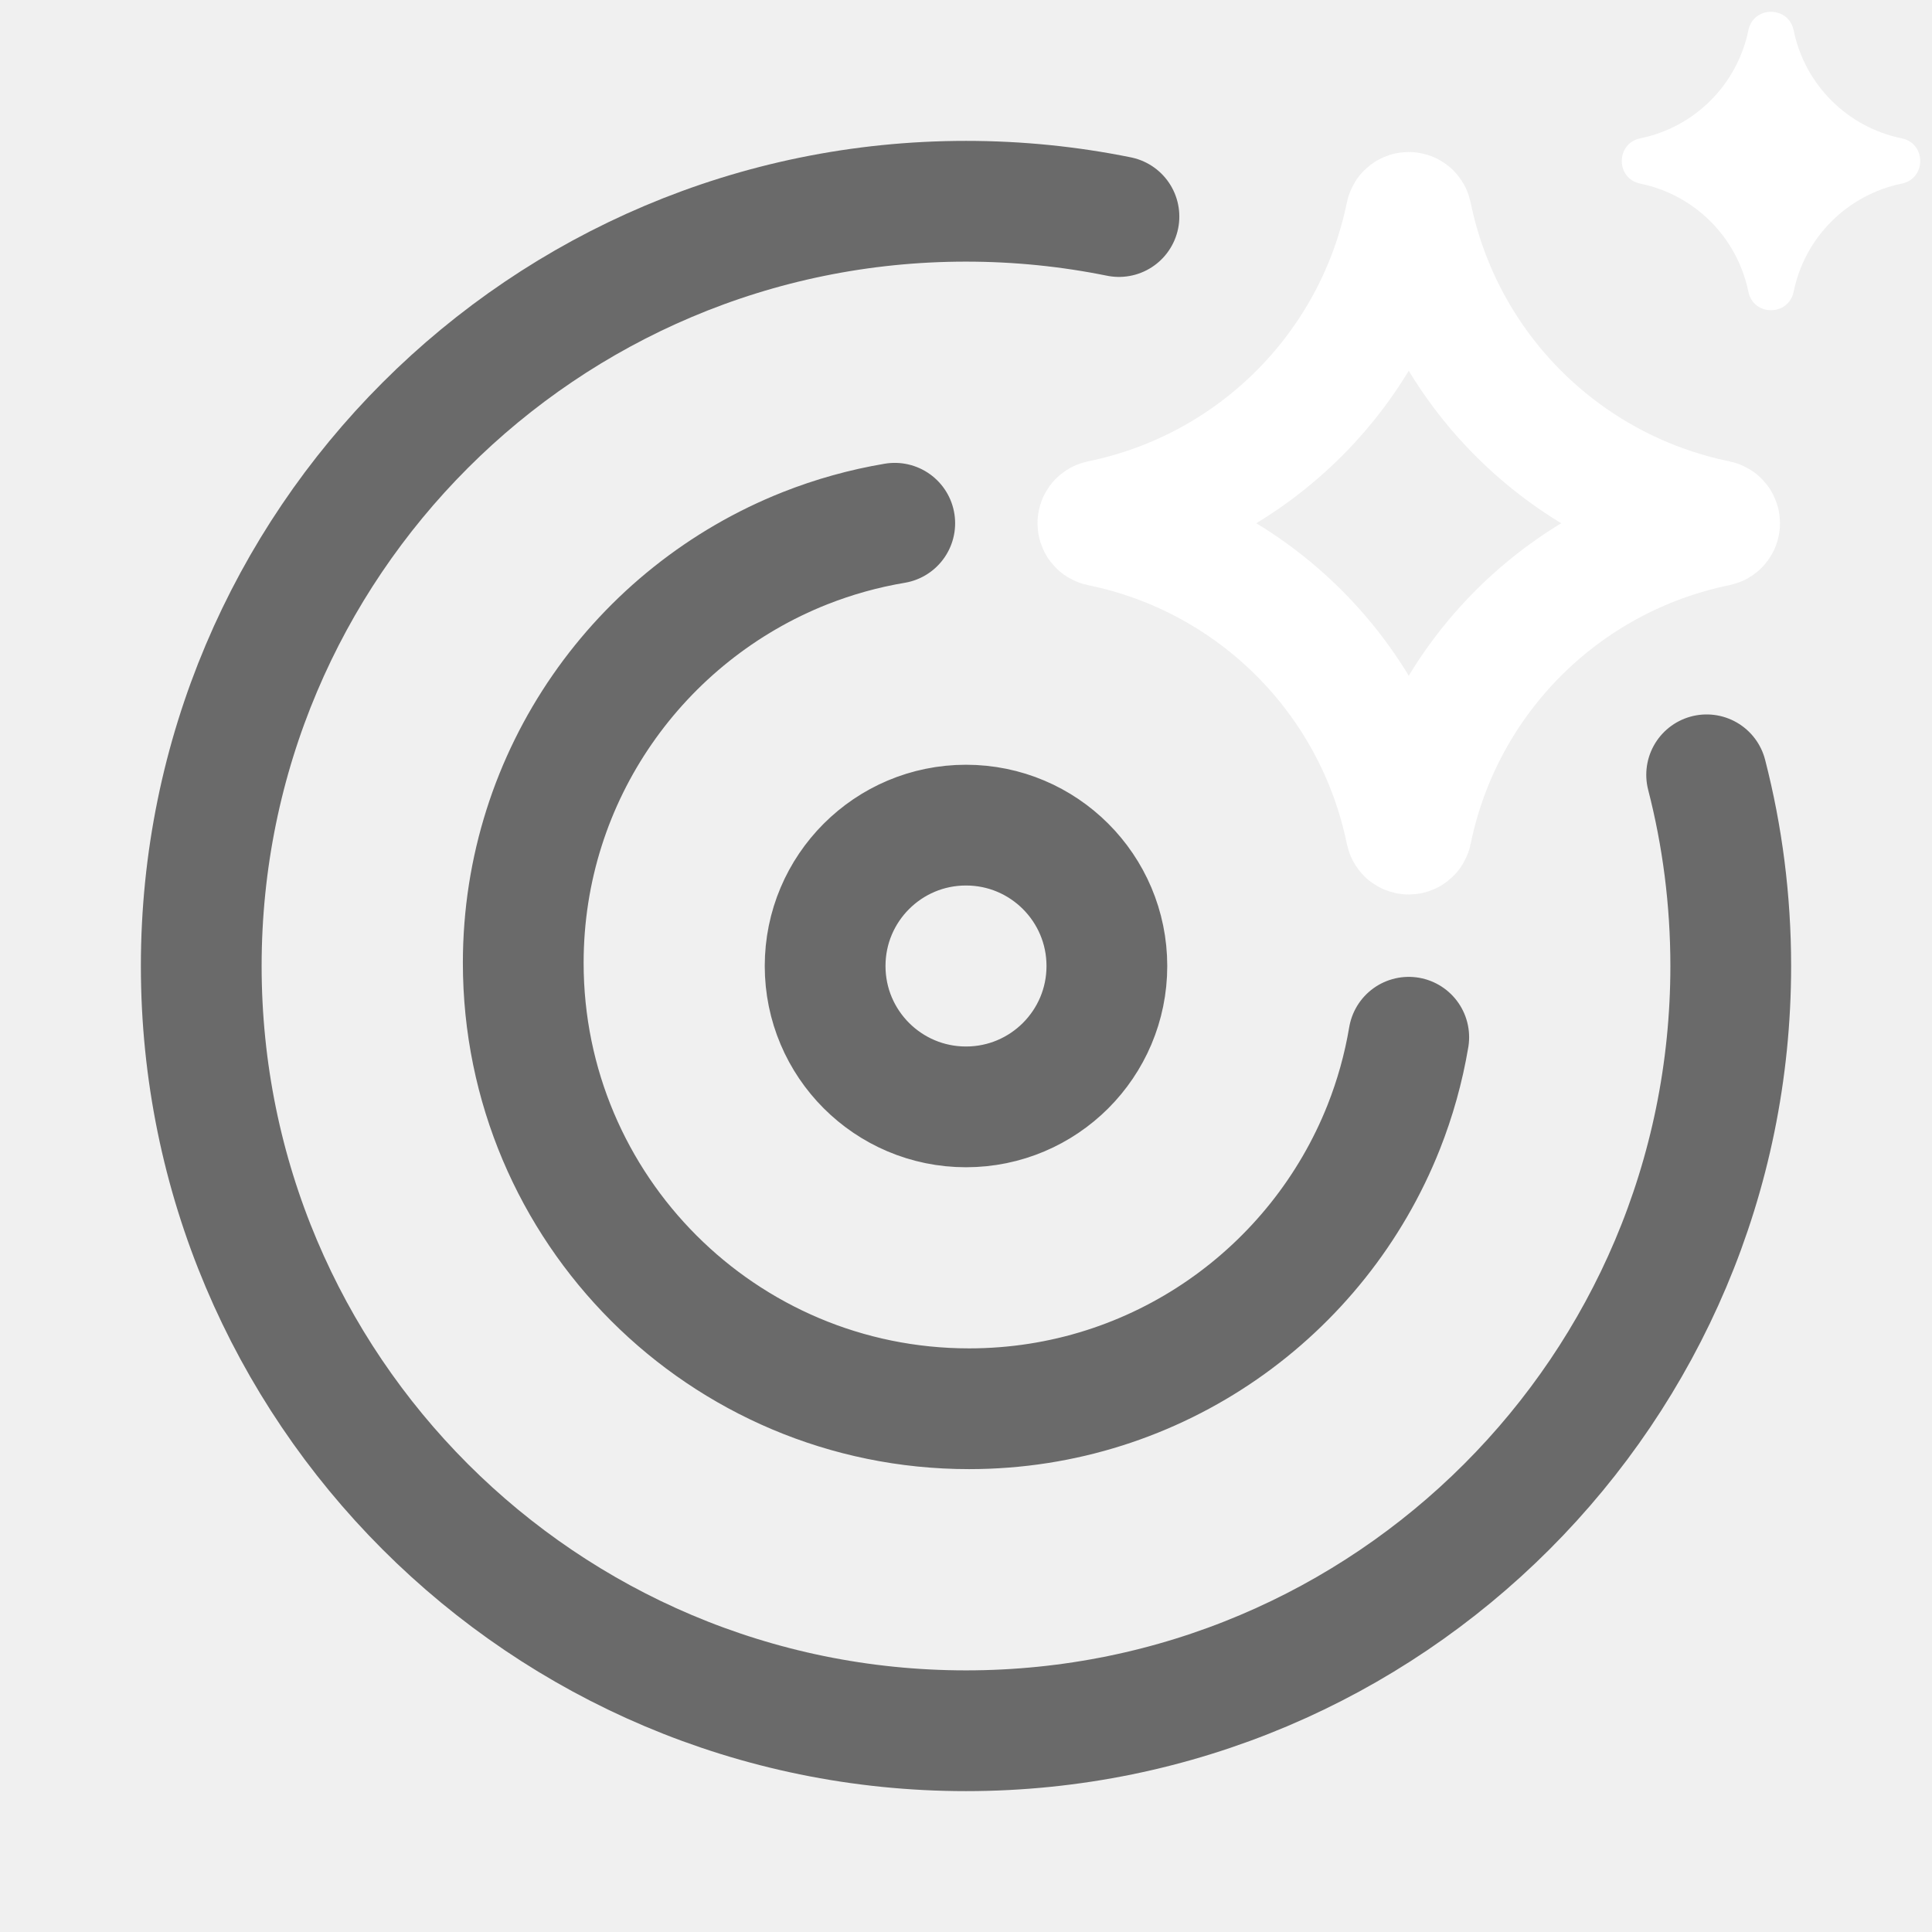
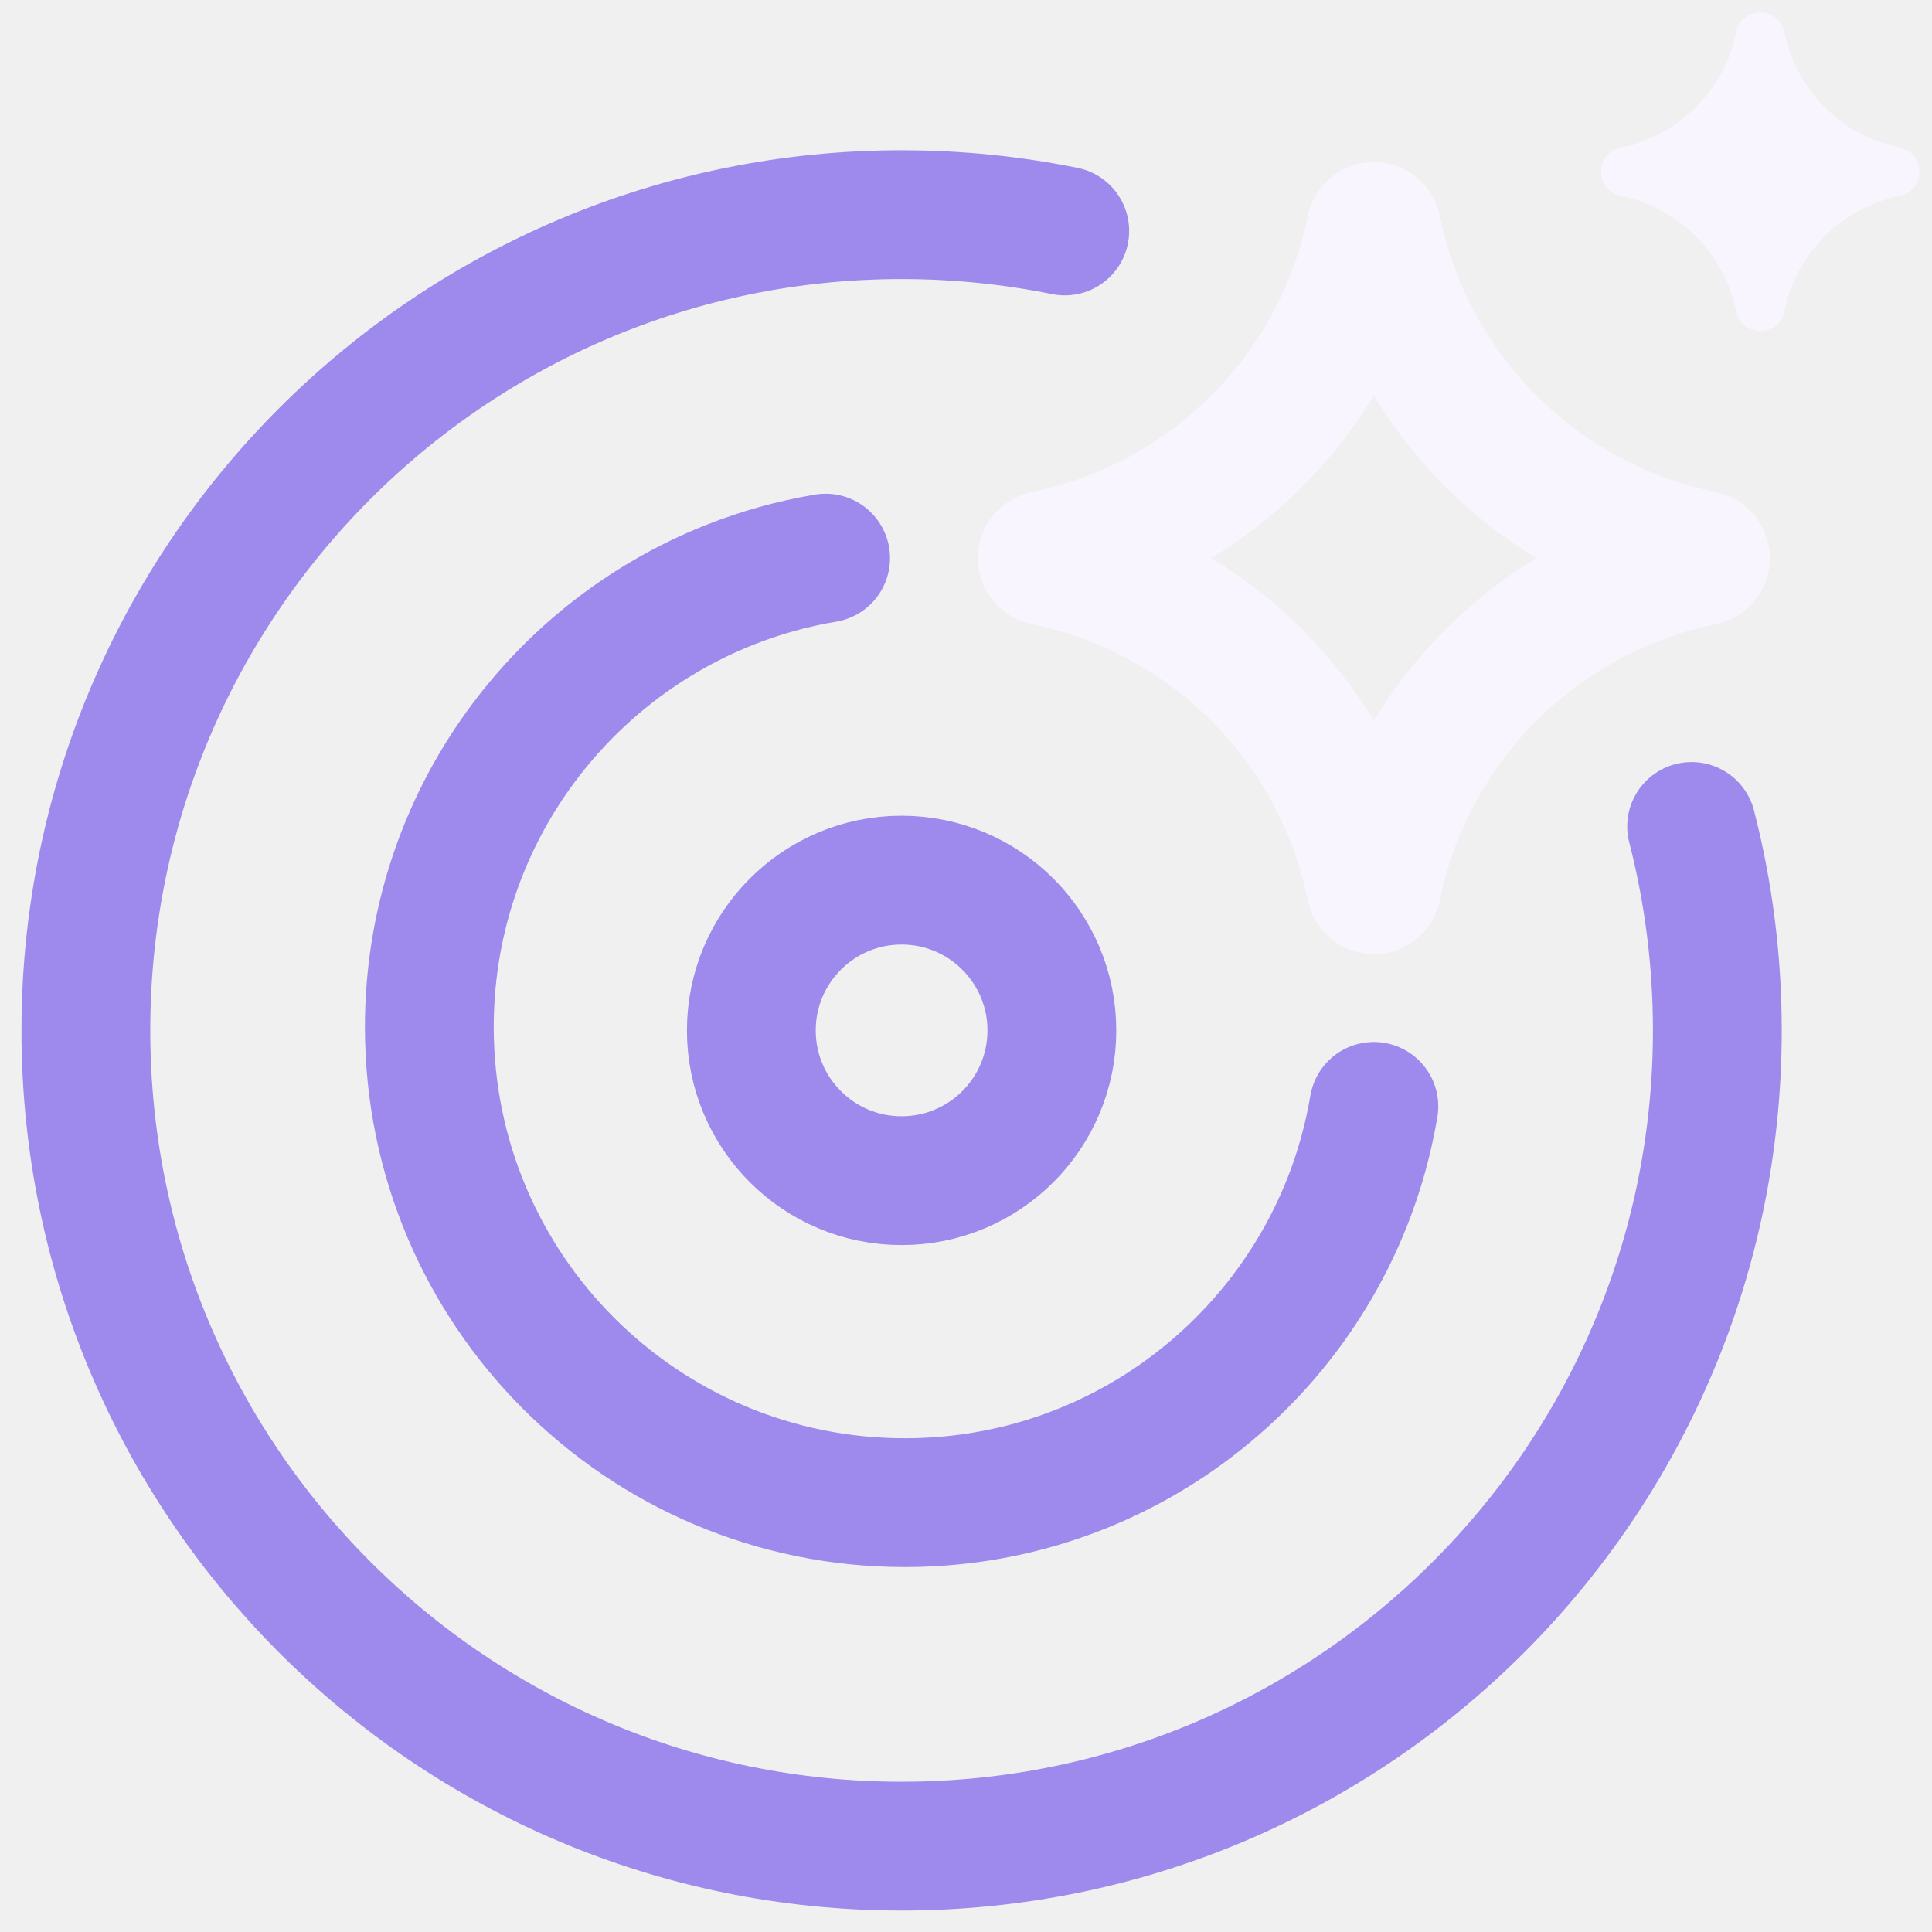
- <svg xmlns="http://www.w3.org/2000/svg" width="48" height="48" viewBox="0 0 48 48" fill="none">
-   <path d="M34.932 5.331C34.947 5.258 35.053 5.258 35.068 5.331C35.85 9.159 38.841 12.15 42.669 12.932C42.742 12.947 42.742 13.053 42.669 13.068C38.841 13.85 35.85 16.841 35.068 20.668C35.053 20.742 34.947 20.742 34.932 20.668C34.15 16.841 31.159 13.85 27.331 13.068C27.258 13.053 27.258 12.947 27.331 12.932C31.159 12.15 34.15 9.159 34.932 5.331Z" stroke="white" stroke-width="3" />
-   <path d="M43.438 0.752C43.563 0.14 44.437 0.14 44.562 0.752C44.839 2.104 45.896 3.161 47.248 3.437C47.86 3.563 47.86 4.437 47.248 4.562C45.896 4.839 44.839 5.896 44.562 7.248C44.437 7.86 43.563 7.86 43.438 7.248C43.161 5.896 42.104 4.839 40.752 4.562C40.14 4.437 40.14 3.563 40.752 3.437C42.104 3.161 43.161 2.104 43.438 0.752Z" fill="white" />
-   <path d="M22.23 13C21.457 13.13 20.71 13.34 20 13.621C15.9 15.245 13 19.245 13 23.923C13 30.041 17.959 35 24.077 35C28.755 35 32.755 32.1 34.379 28C34.66 27.29 34.87 26.543 35 25.77M27.8 5.38C26.572 5.131 25.301 5 24 5C13.507 5 5 13.507 5 24C5 34.493 13.507 43 24 43C34.493 43 43 34.493 43 24C43 22.36 42.792 20.768 42.401 19.25M27.5 24C27.5 25.933 25.933 27.5 24 27.5C22.067 27.5 20.5 25.933 20.5 24C20.5 22.067 22.067 20.5 24 20.5C25.933 20.5 27.5 22.067 27.5 24Z" stroke="#6A6A6A" stroke-width="3" stroke-linecap="round" />
+ <svg xmlns="http://www.w3.org/2000/svg" width="45" height="45" viewBox="0 0 45 45" fill="none">
+   <g clip-path="url(#clip0_311_6)">
+     <path d="M31.932 5.331C31.947 5.258 32.053 5.258 32.068 5.331C32.85 9.159 35.841 12.15 39.669 12.932C39.742 12.947 39.742 13.053 39.669 13.068C35.841 13.85 32.85 16.841 32.068 20.668C32.053 20.742 31.947 20.742 31.932 20.668C31.15 16.841 28.159 13.85 24.331 13.068C24.258 13.053 24.258 12.947 24.331 12.932C28.159 12.15 31.15 9.159 31.932 5.331Z" stroke="#F8F5FF" stroke-width="3" />
+     <path d="M40.438 0.752C40.563 0.14 41.437 0.14 41.562 0.752C41.839 2.104 42.896 3.161 44.248 3.437C44.86 3.563 44.86 4.437 44.248 4.562C42.896 4.839 41.839 5.896 41.562 7.248C41.437 7.86 40.563 7.86 40.438 7.248C40.161 5.896 39.104 4.839 37.752 4.562C37.14 4.437 37.14 3.563 37.752 3.437C39.104 3.161 40.161 2.104 40.438 0.752Z" fill="#F8F5FF" />
+     <path d="M19.23 13C18.457 13.13 17.71 13.34 17 13.621C12.9 15.245 10 19.245 10 23.923C10 30.041 14.959 35 21.077 35C25.755 35 29.755 32.1 31.379 28C31.66 27.29 31.87 26.543 32 25.77M24.8 5.38C23.572 5.131 22.301 5 21 5C10.507 5 2 13.507 2 24C2 34.493 10.507 43 21 43C31.493 43 40 34.493 40 24C40 22.36 39.792 20.768 39.401 19.25M24.5 24C24.5 25.933 22.933 27.5 21 27.5C19.067 27.5 17.5 25.933 17.5 24C17.5 22.067 19.067 20.5 21 20.5C22.933 20.5 24.5 22.067 24.5 24Z" stroke="#9E89EC" stroke-width="3" stroke-linecap="round" />
+   </g>
+   <defs>
+     <clipPath id="clip0_311_6">
+       <rect width="45" height="45" fill="white" />
+     </clipPath>
+   </defs>
</svg>
